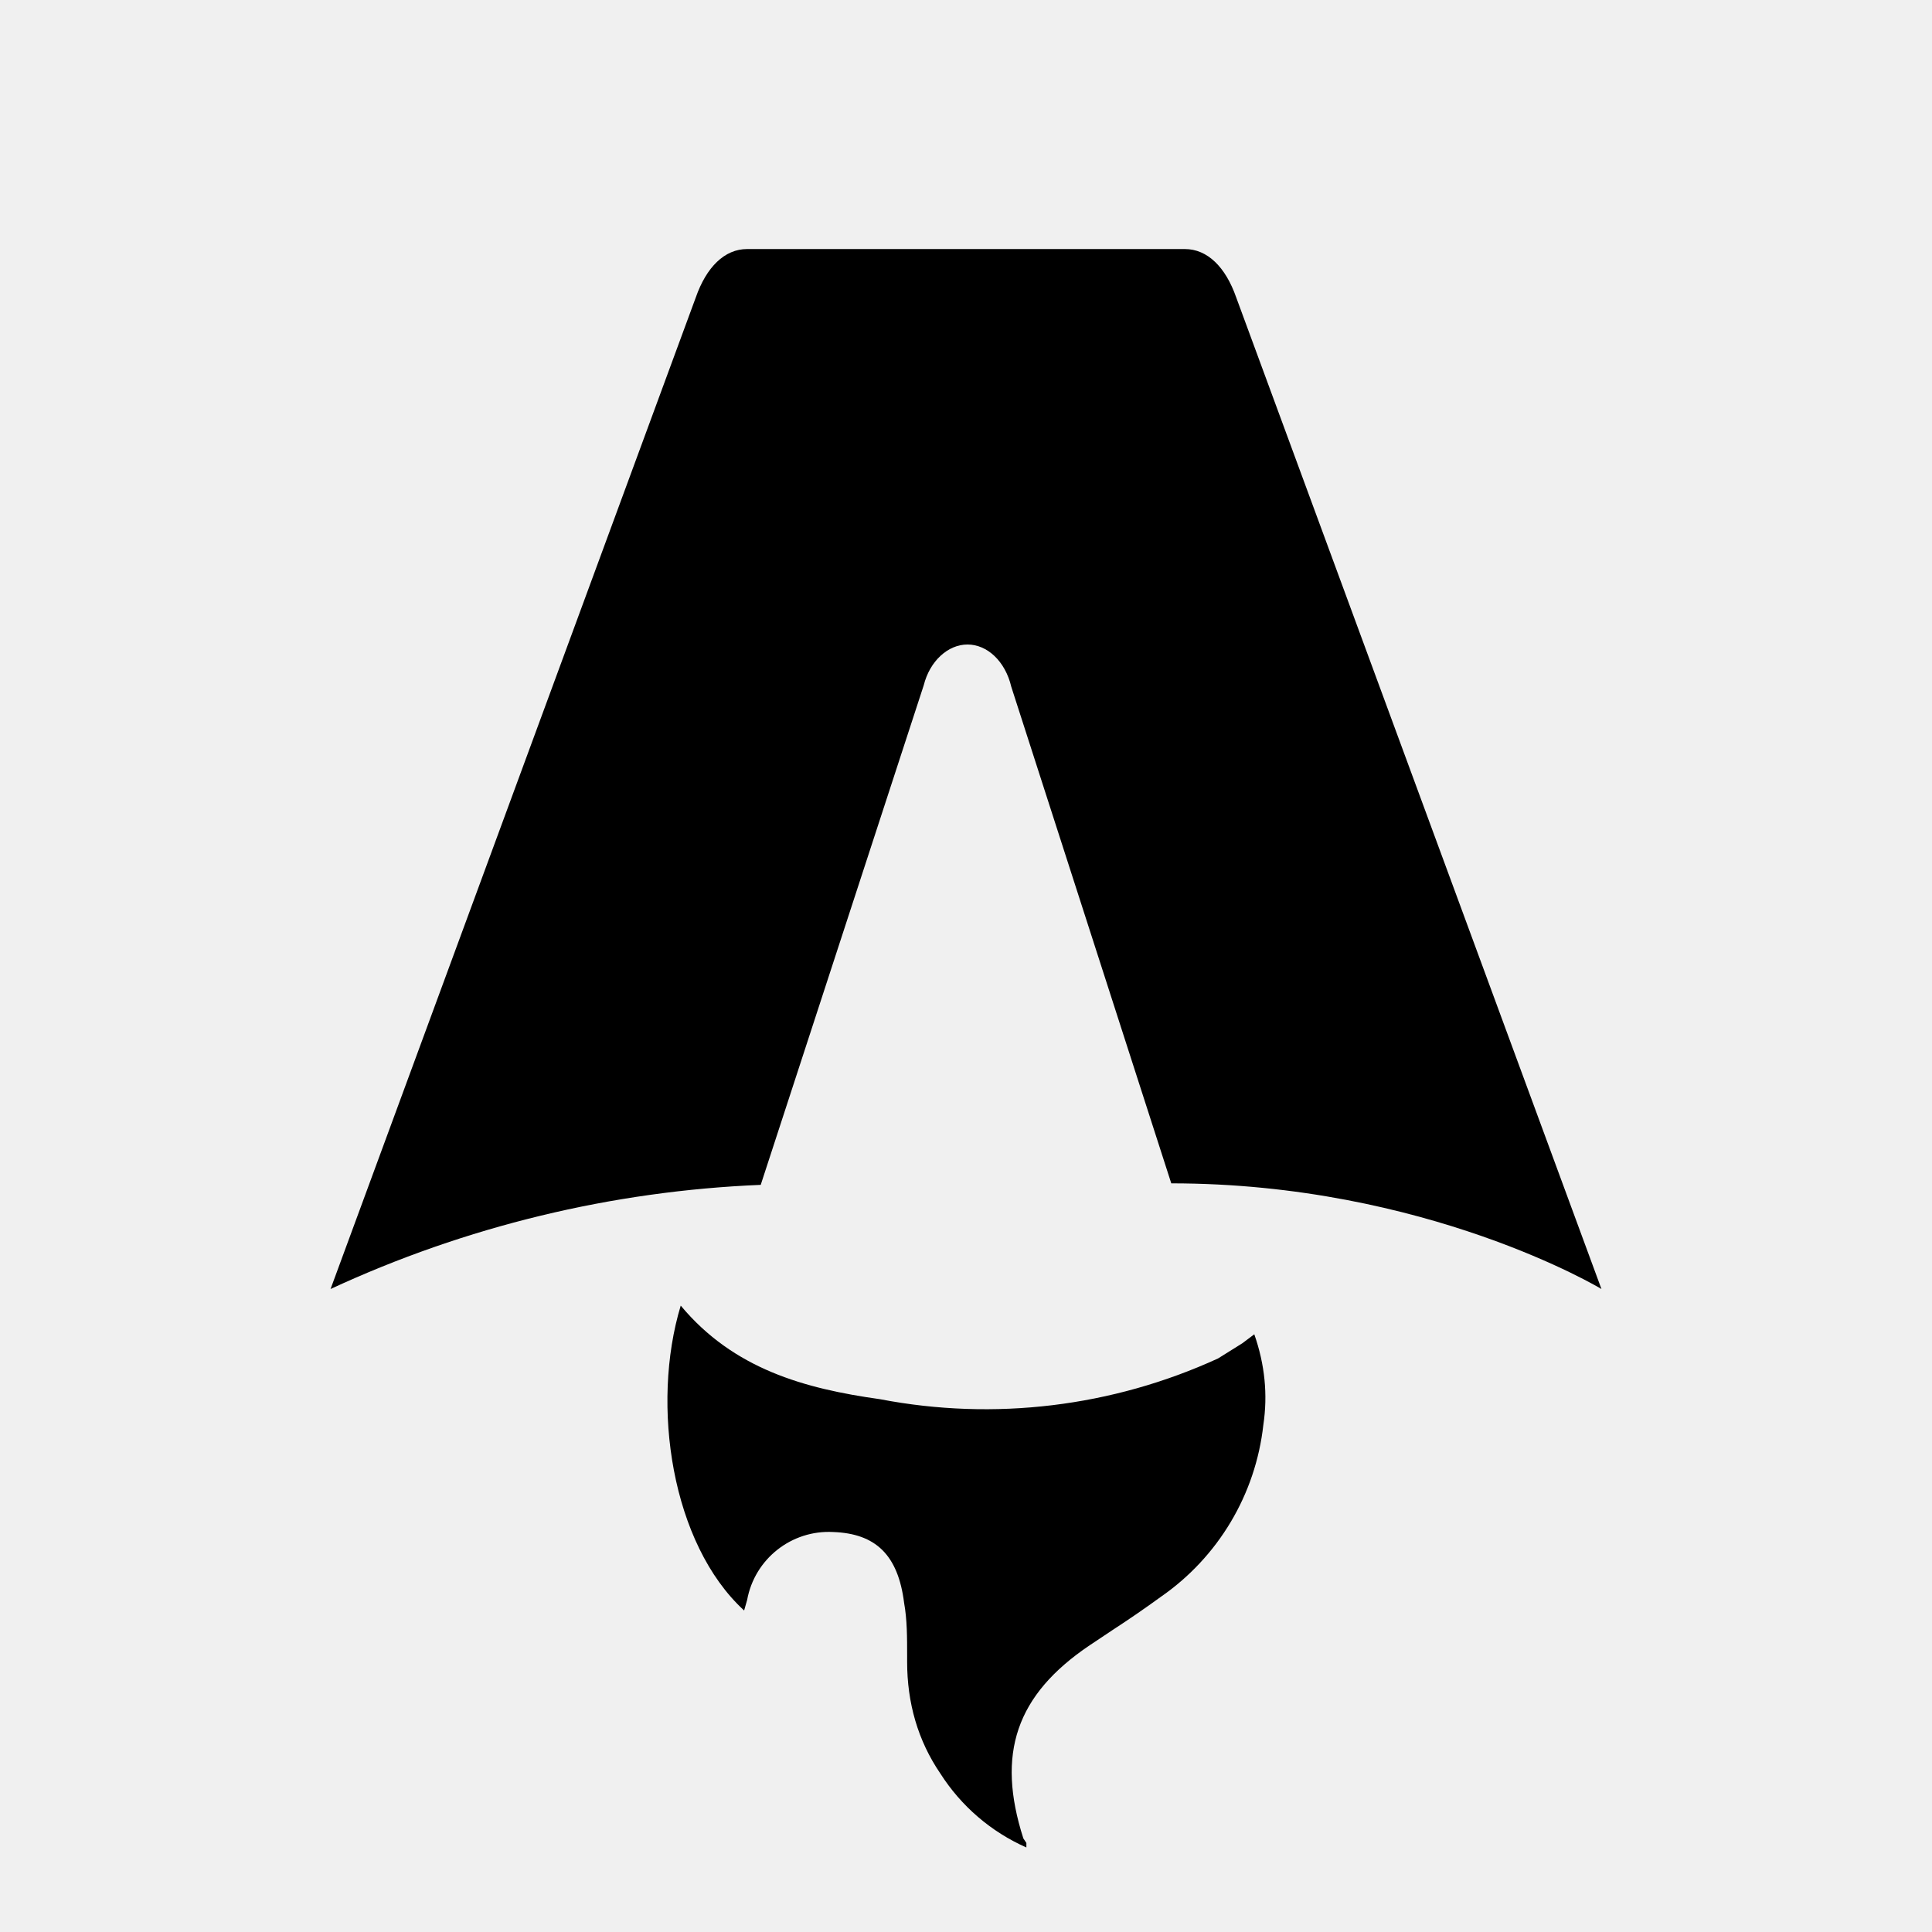
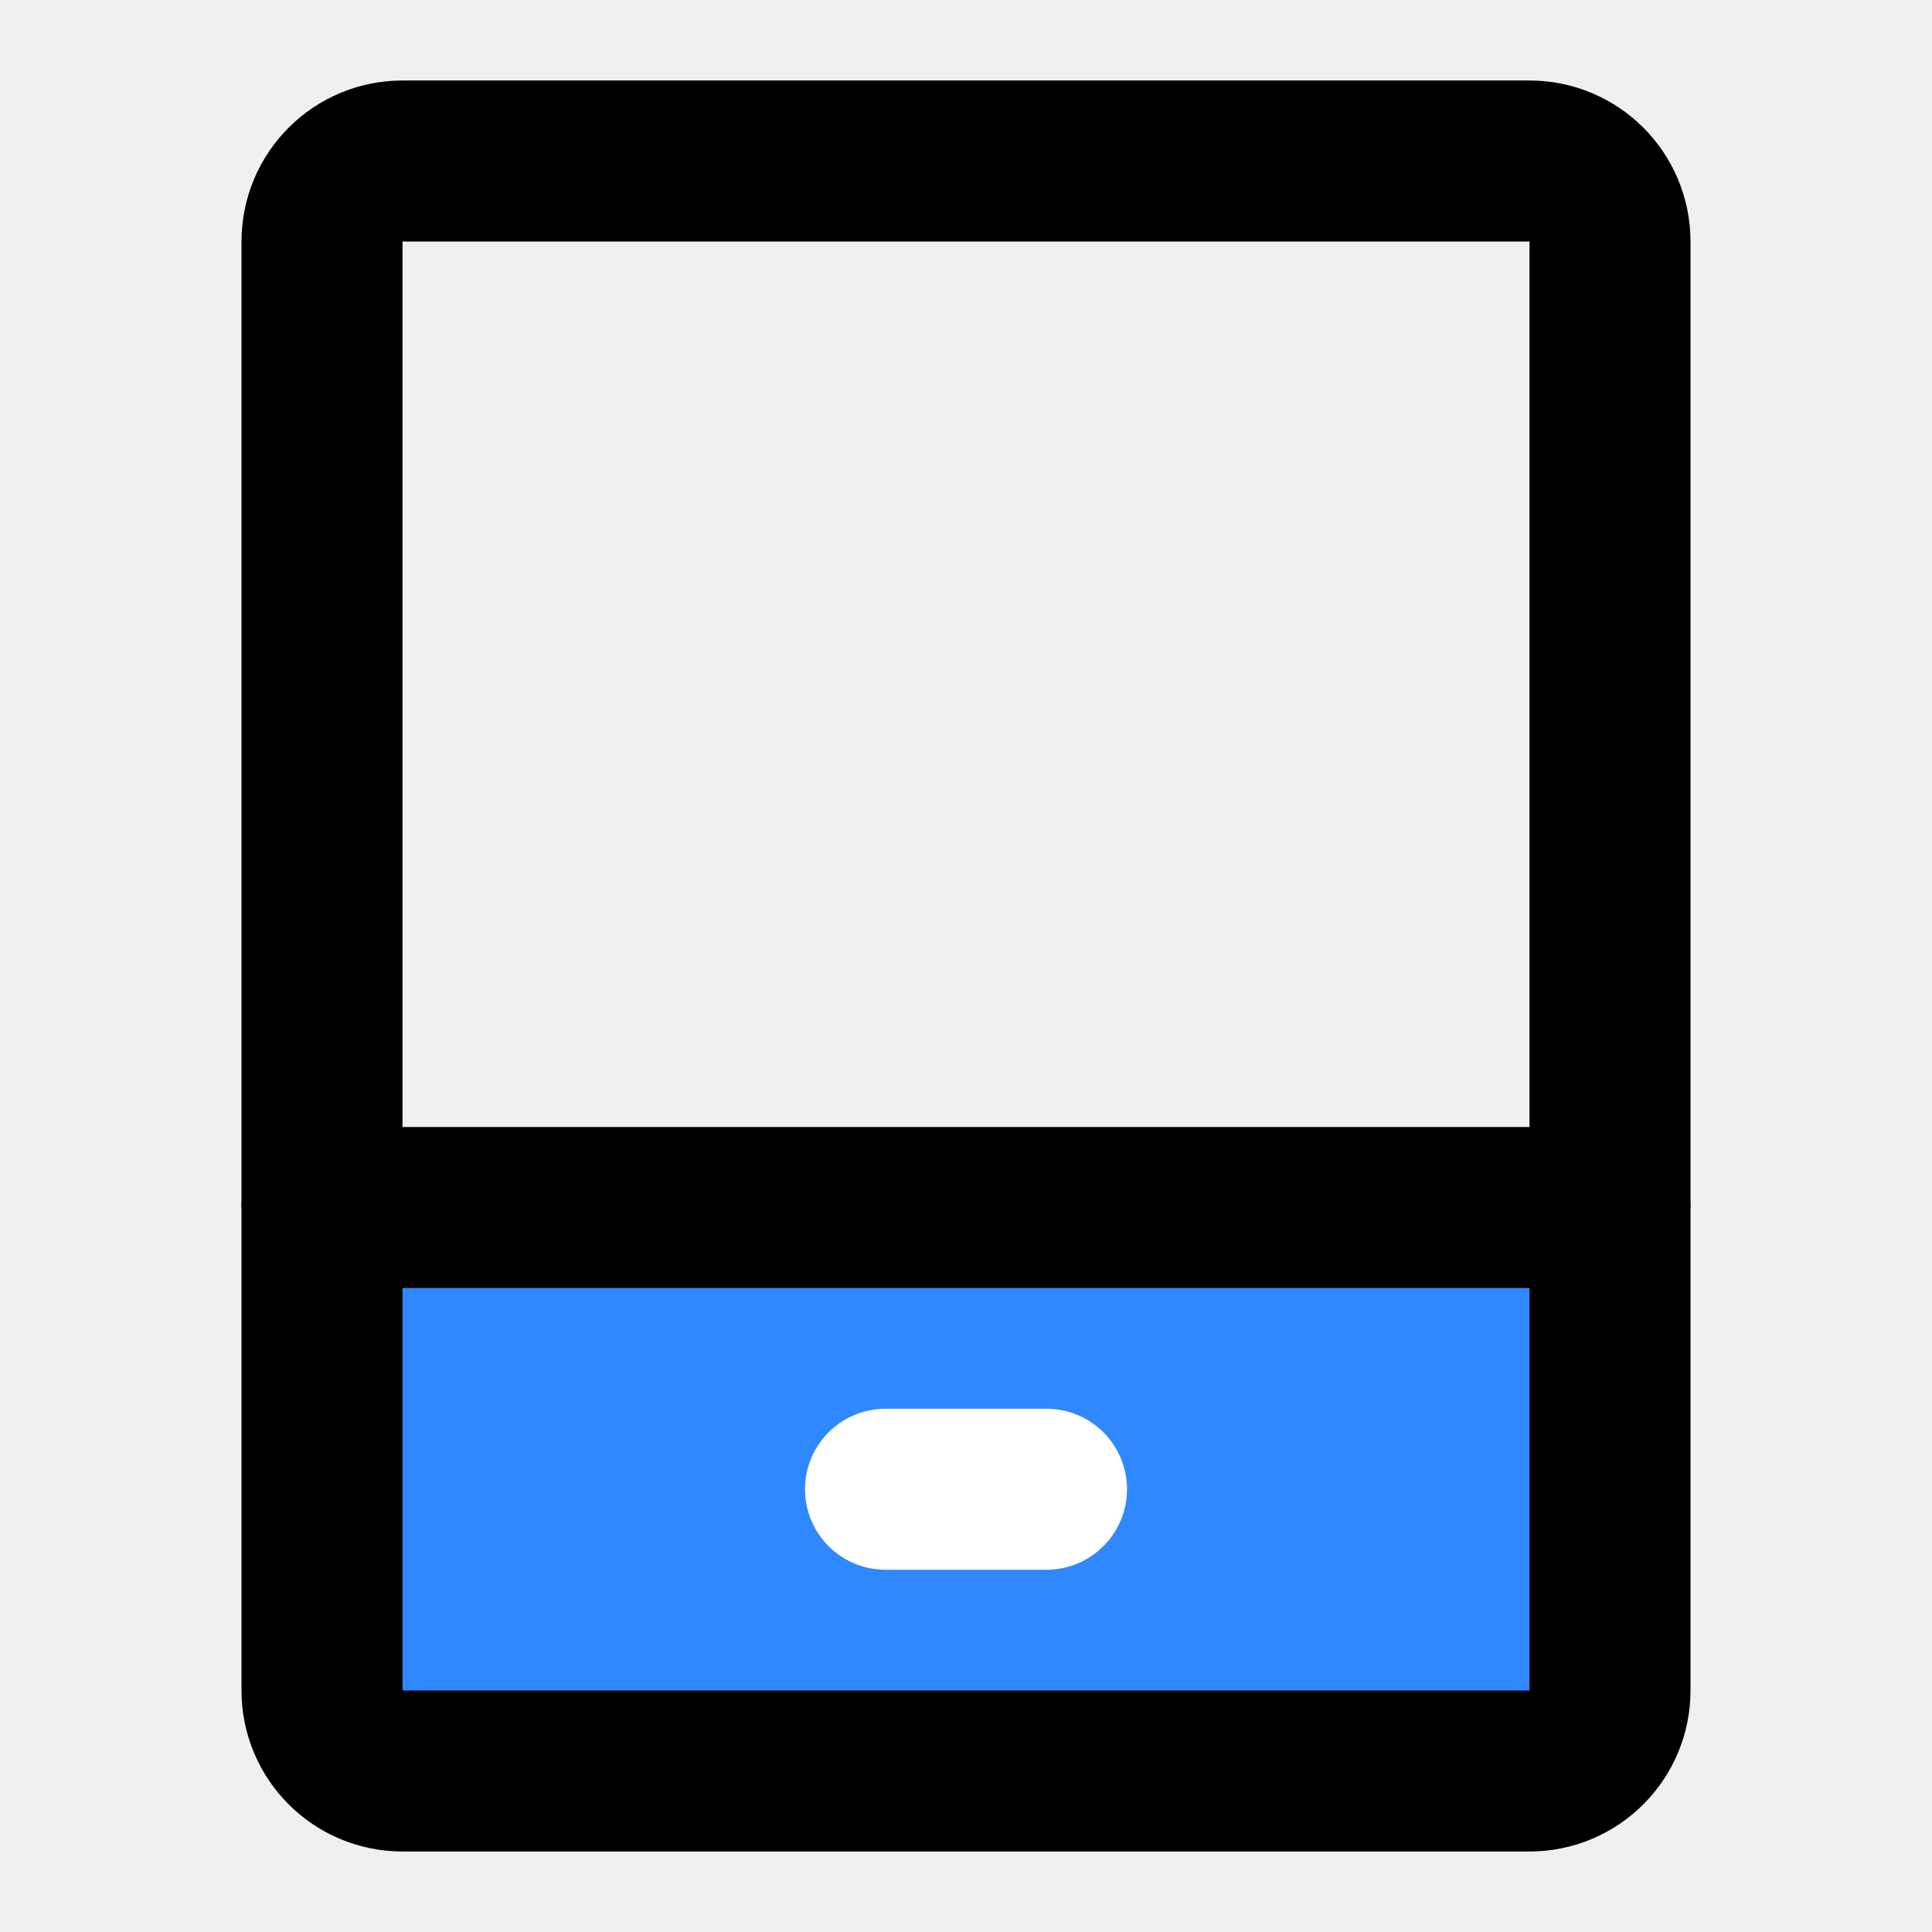
- <svg xmlns="http://www.w3.org/2000/svg" fill="none" viewBox="0 0 128 128">
-   <path d="M50.4 78.5a75.1 75.1 0 0 0-28.5 6.9l24.2-65.7c.7-2 1.9-3.2 3.4-3.2h29c1.5 0 2.7 1.2 3.4 3.2l24.2 65.7s-11.6-7-28.5-7L67 45.5c-.4-1.7-1.6-2.8-2.9-2.8-1.3 0-2.5 1.1-2.9 2.7L50.4 78.5Zm-1.1 28.2Zm-4.2-20.2c-2 6.6-.6 15.8 4.2 20.2a17.5 17.5 0 0 1 .2-.7 5.5 5.5 0 0 1 5.7-4.5c2.8.1 4.3 1.5 4.7 4.7.2 1.1.2 2.3.2 3.5v.4c0 2.7.7 5.2 2.2 7.4a13 13 0 0 0 5.7 4.9v-.3l-.2-.3c-1.8-5.6-.5-9.5 4.4-12.8l1.5-1a73 73 0 0 0 3.2-2.2 16 16 0 0 0 6.8-11.4c.3-2 .1-4-.6-6l-.8.6-1.6 1a37 37 0 0 1-22.4 2.7c-5-.7-9.7-2-13.2-6.2Z" />
-   <style>
-         path { fill: #000; }
-         @media (prefers-color-scheme: dark) {
-             path { fill: #FFF; }
-         }
-     </style>
+ <svg xmlns="http://www.w3.org/2000/svg" width="48" height="48" viewBox="0 0 48 48">
+   <g fill="none" stroke-width="4">
+     <path fill="#2f88ff" stroke="#000" stroke-linejoin="round" d="M8 30H40V42C40 43.105 39.105 44 38 44H10C8.895 44 8 43.105 8 42V30Z" />
+     <path stroke="#000" stroke-linejoin="round" d="M40 30V6C40 4.895 39.105 4 38 4H10C8.895 4 8 4.895 8 6V30" />
+     <path stroke="#fff" stroke-linecap="round" d="M22 37H26" />
+   </g>
</svg>
